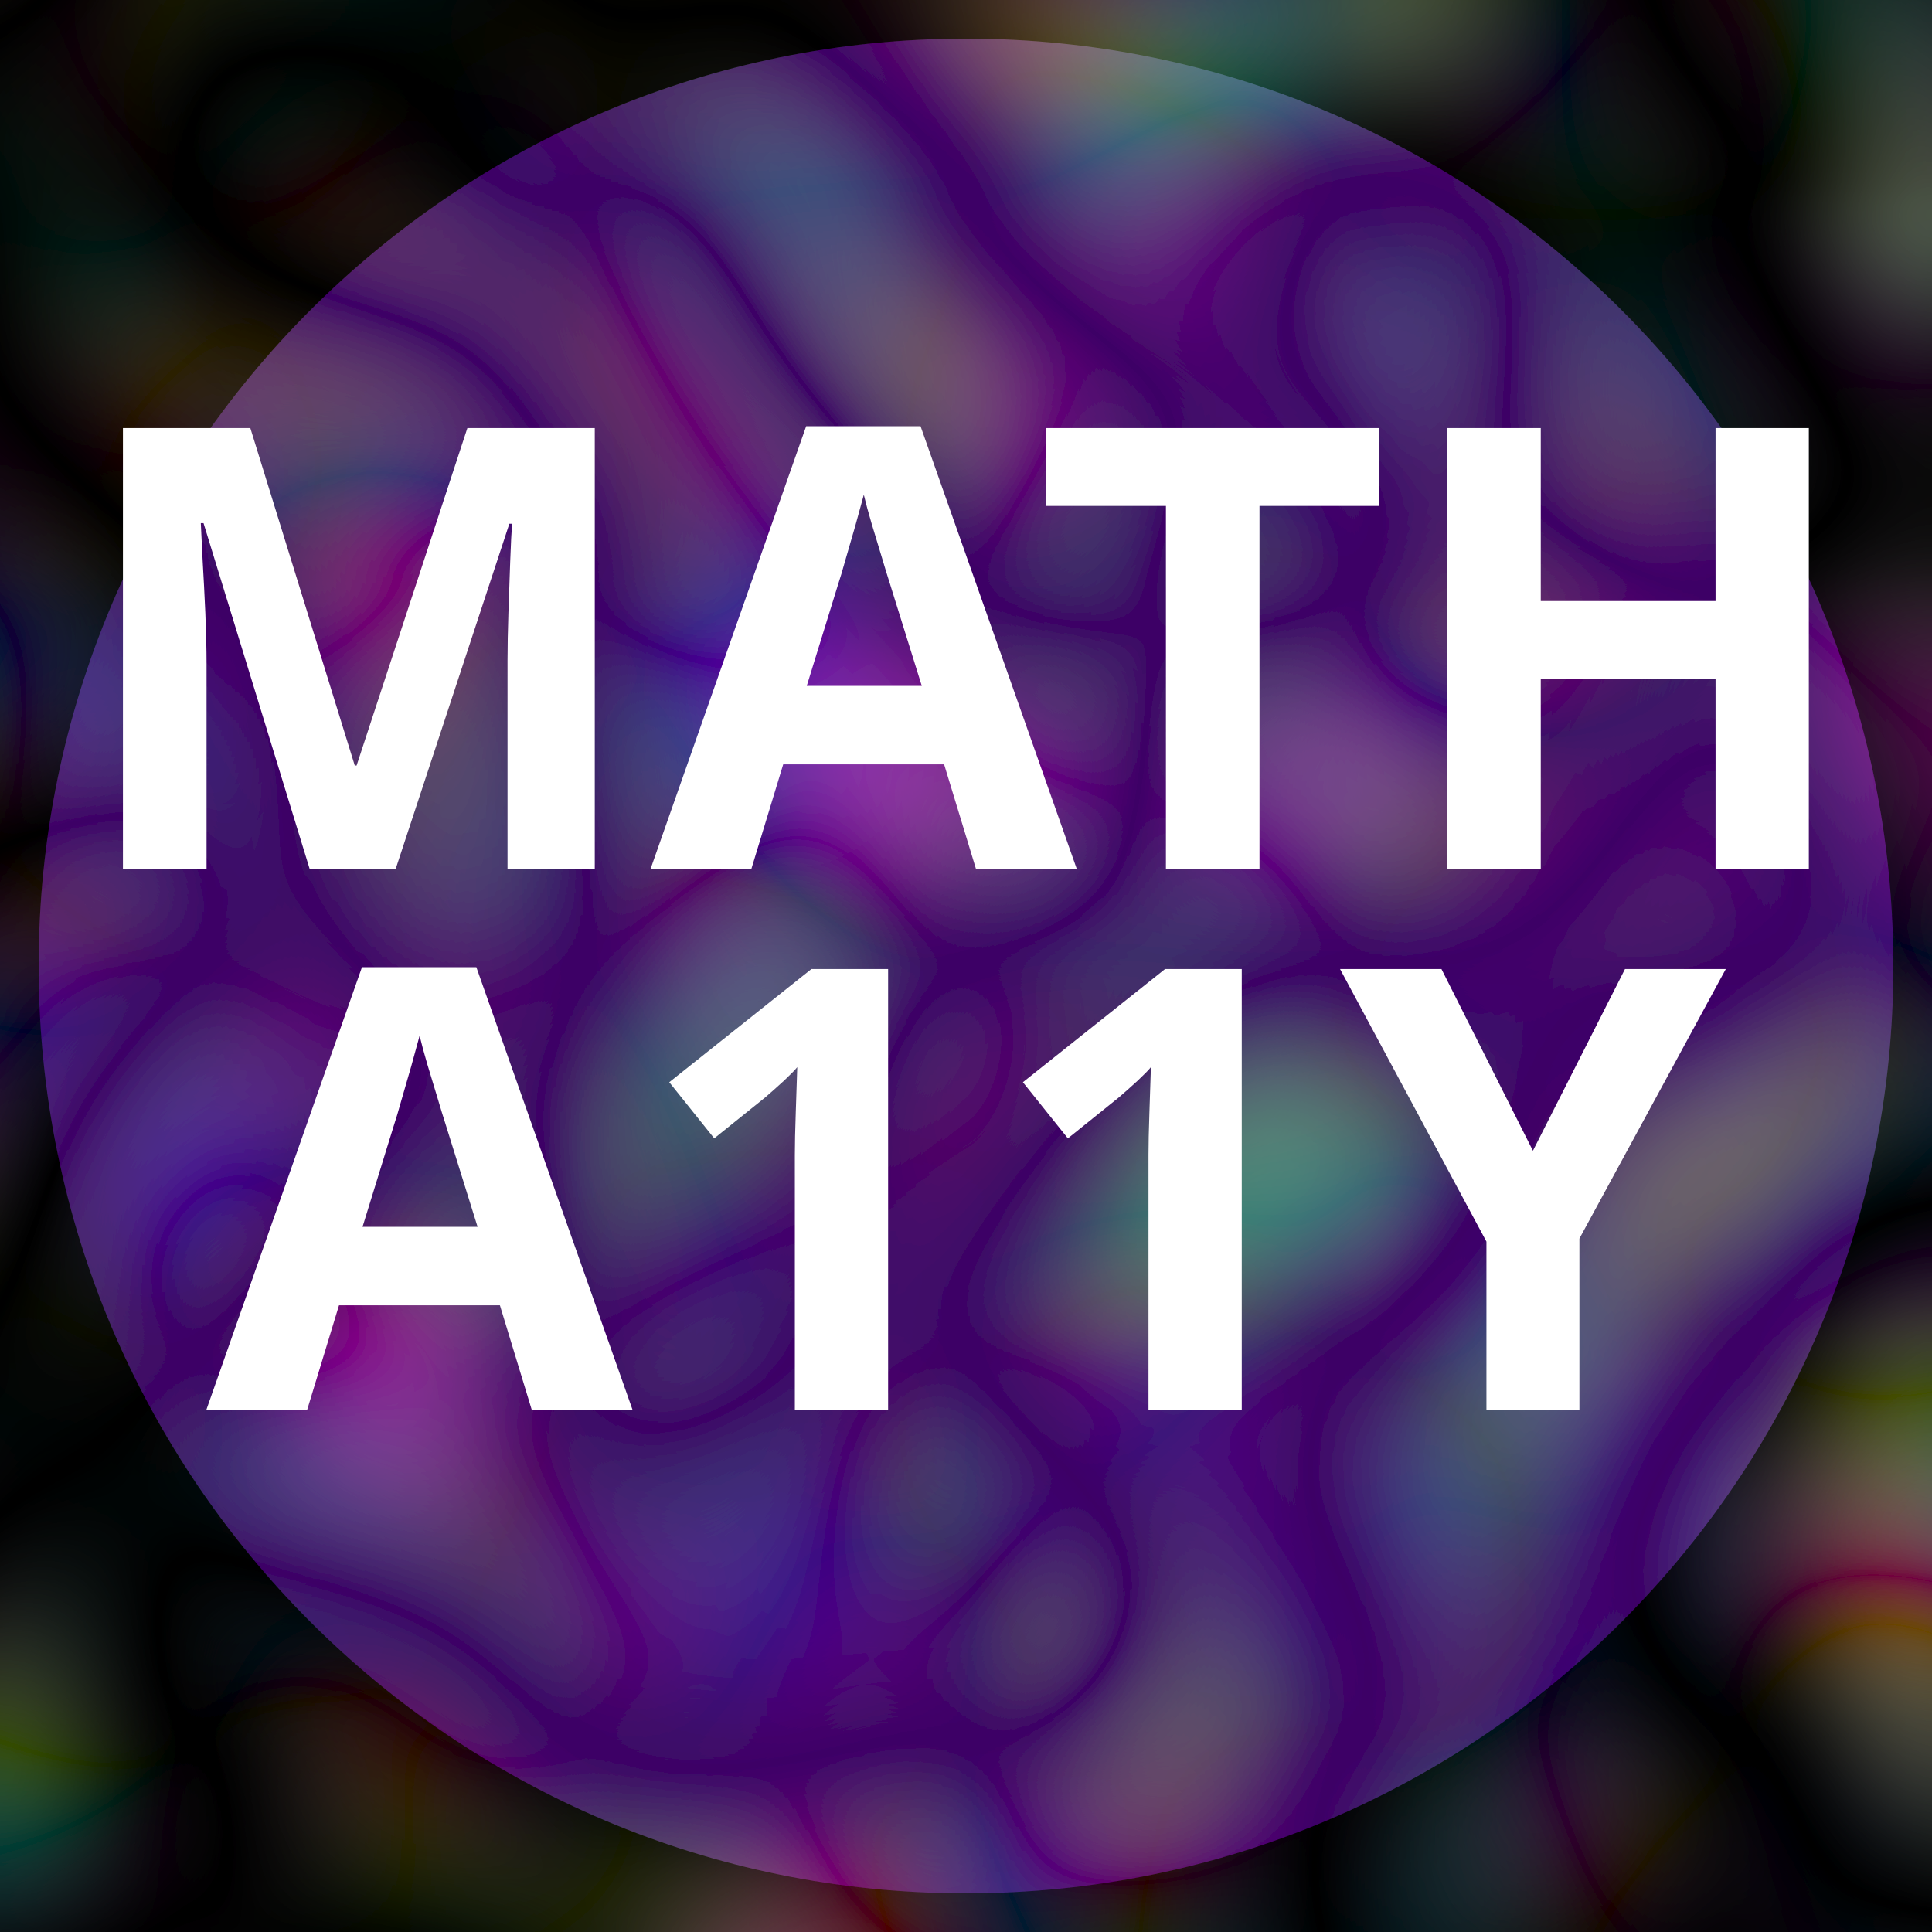
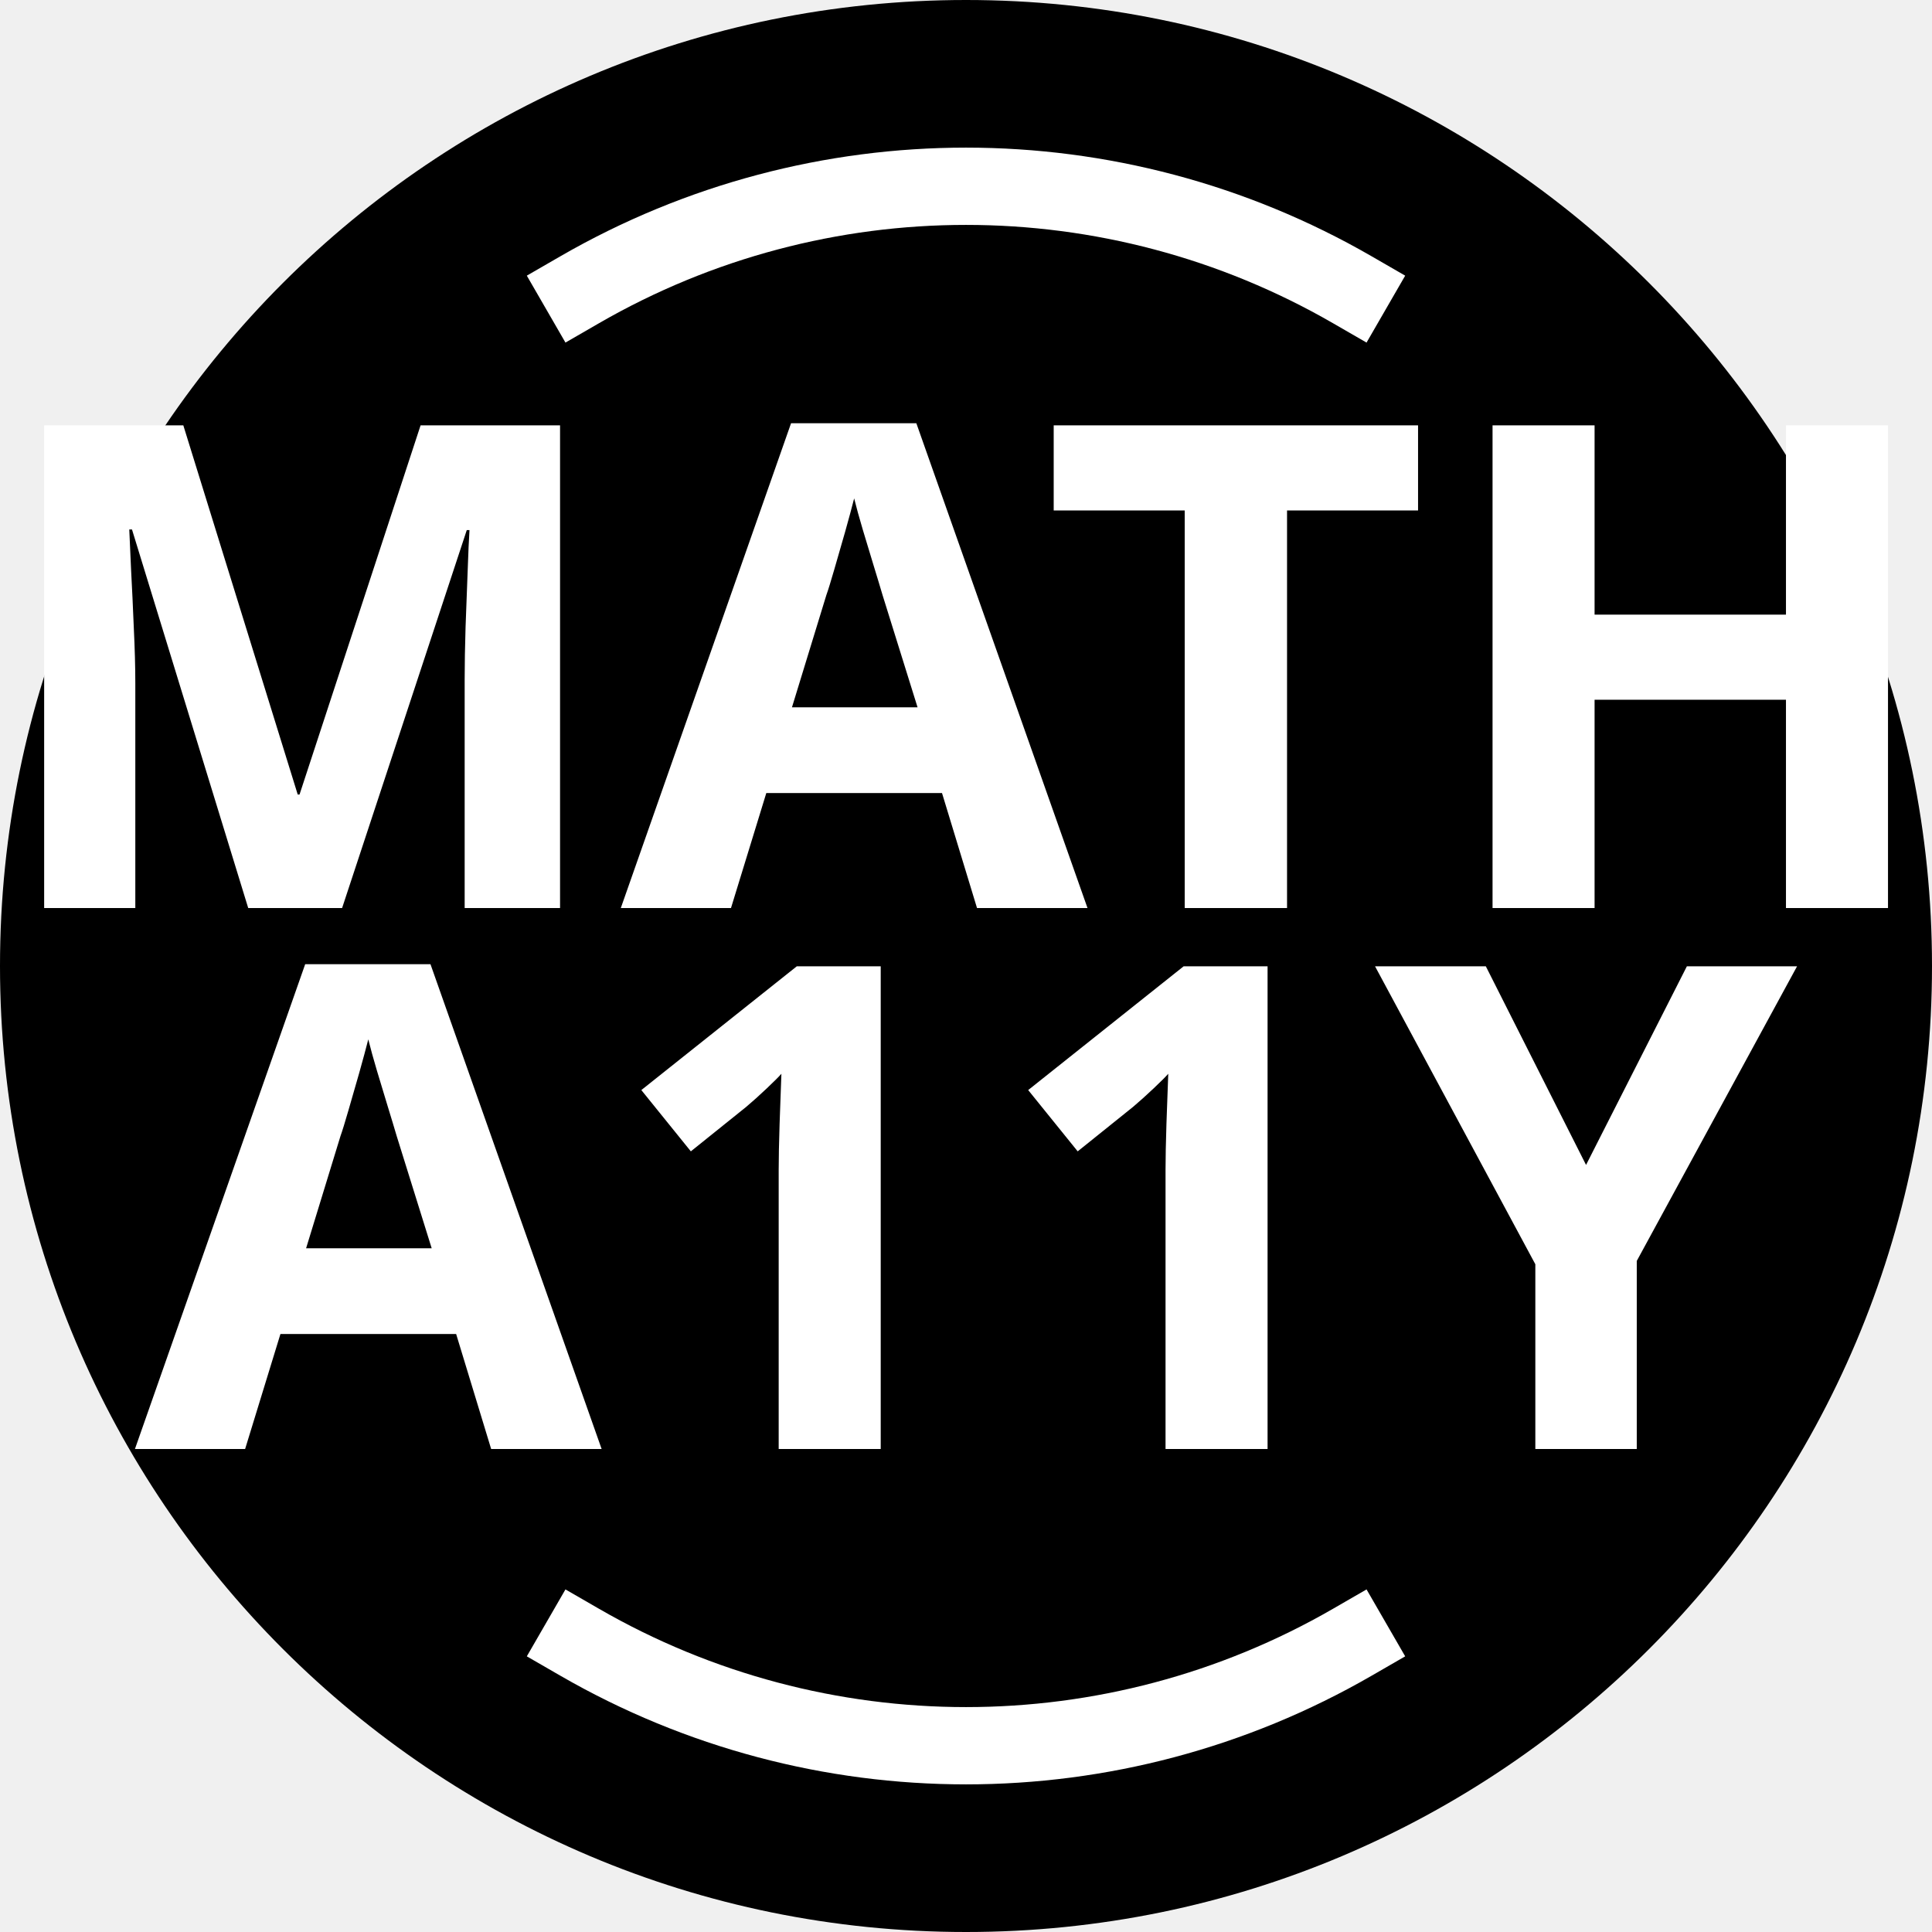
<svg xmlns="http://www.w3.org/2000/svg" version="1.1" viewBox="-50 -50 100 100">
  <style>
    text {
      font-family: "Source Code Pro";
      font-weight: bold;
-       font-size: 32px;
+       font-size: 35px;
      fill: white;
      text-anchor: middle;
    }
-     circle.background {
-       fill: black;
-     }
-     circle.shield {
-       fill: hsl(275,100%,20%);
-       filter: url(#clouds-filter);
+     path.parens {
+       fill: none;
+       stroke: white;
+       stroke-linecap: square;
+       stroke-width: 4;
    }
  </style>
  <defs>
-     <filter id="clouds-filter">
-       <feTurbulence type="turbulence" baseFrequency="0.05" numOctaves="1" result="tu" />
-       <feBlend in="SourceGraphic" in2="tu" mode="screen" />
+     <filter id="expand">
+       <feMorphology operator="dilate" radius="1" />
    </filter>
  </defs>
-   <circle cx="0" cy="0" r="100" class="background" />
-   <circle cx="0" cy="0" r="48" class="shield" />
-   <text x="0" y="-5">MATH</text>
-   <text x="0" y="+23">A11Y</text>
+   <circle cx="0" cy="0" r="50" fill="black" />
+   <path class="parens" d=" M 20 35 A 40 40 0 0 1 -20 35" />
+   <path class="parens" d=" M -20 -35 A 40 40 0 0 1 20 -35" />
+   <text x="0" y="-3">MATH</text>
+   <text x="0" y="+25">A11Y</text>
</svg>
